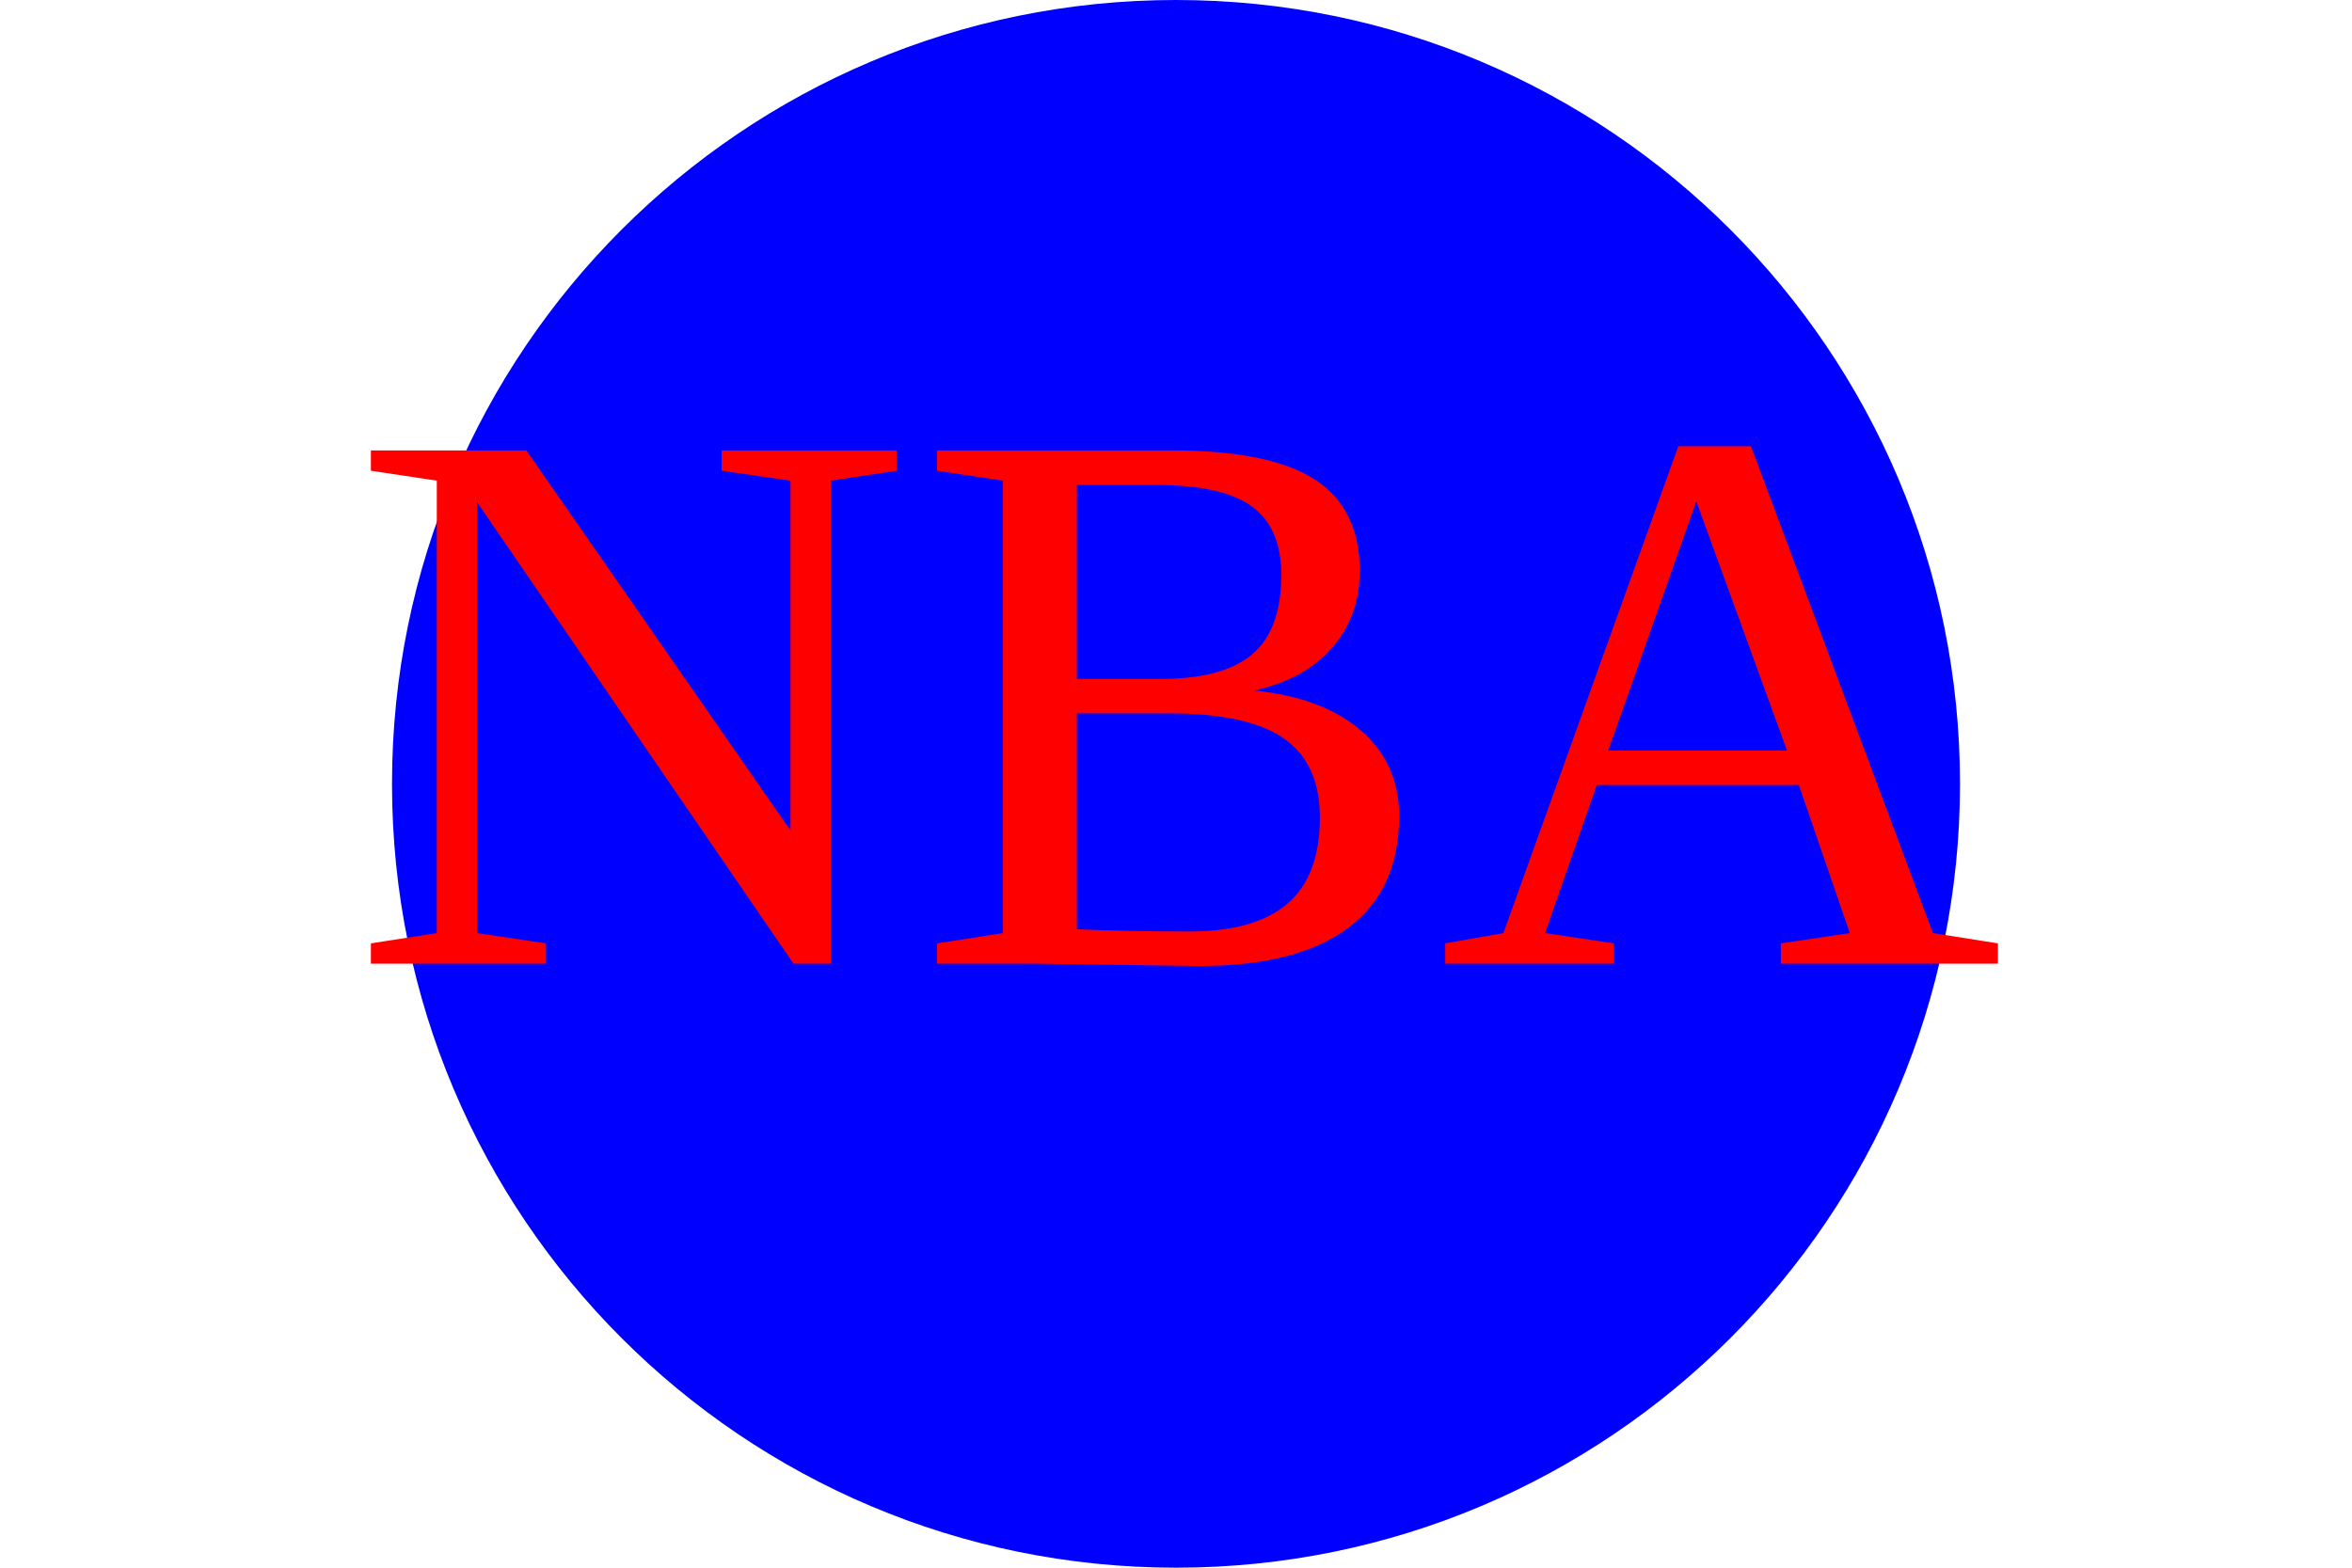
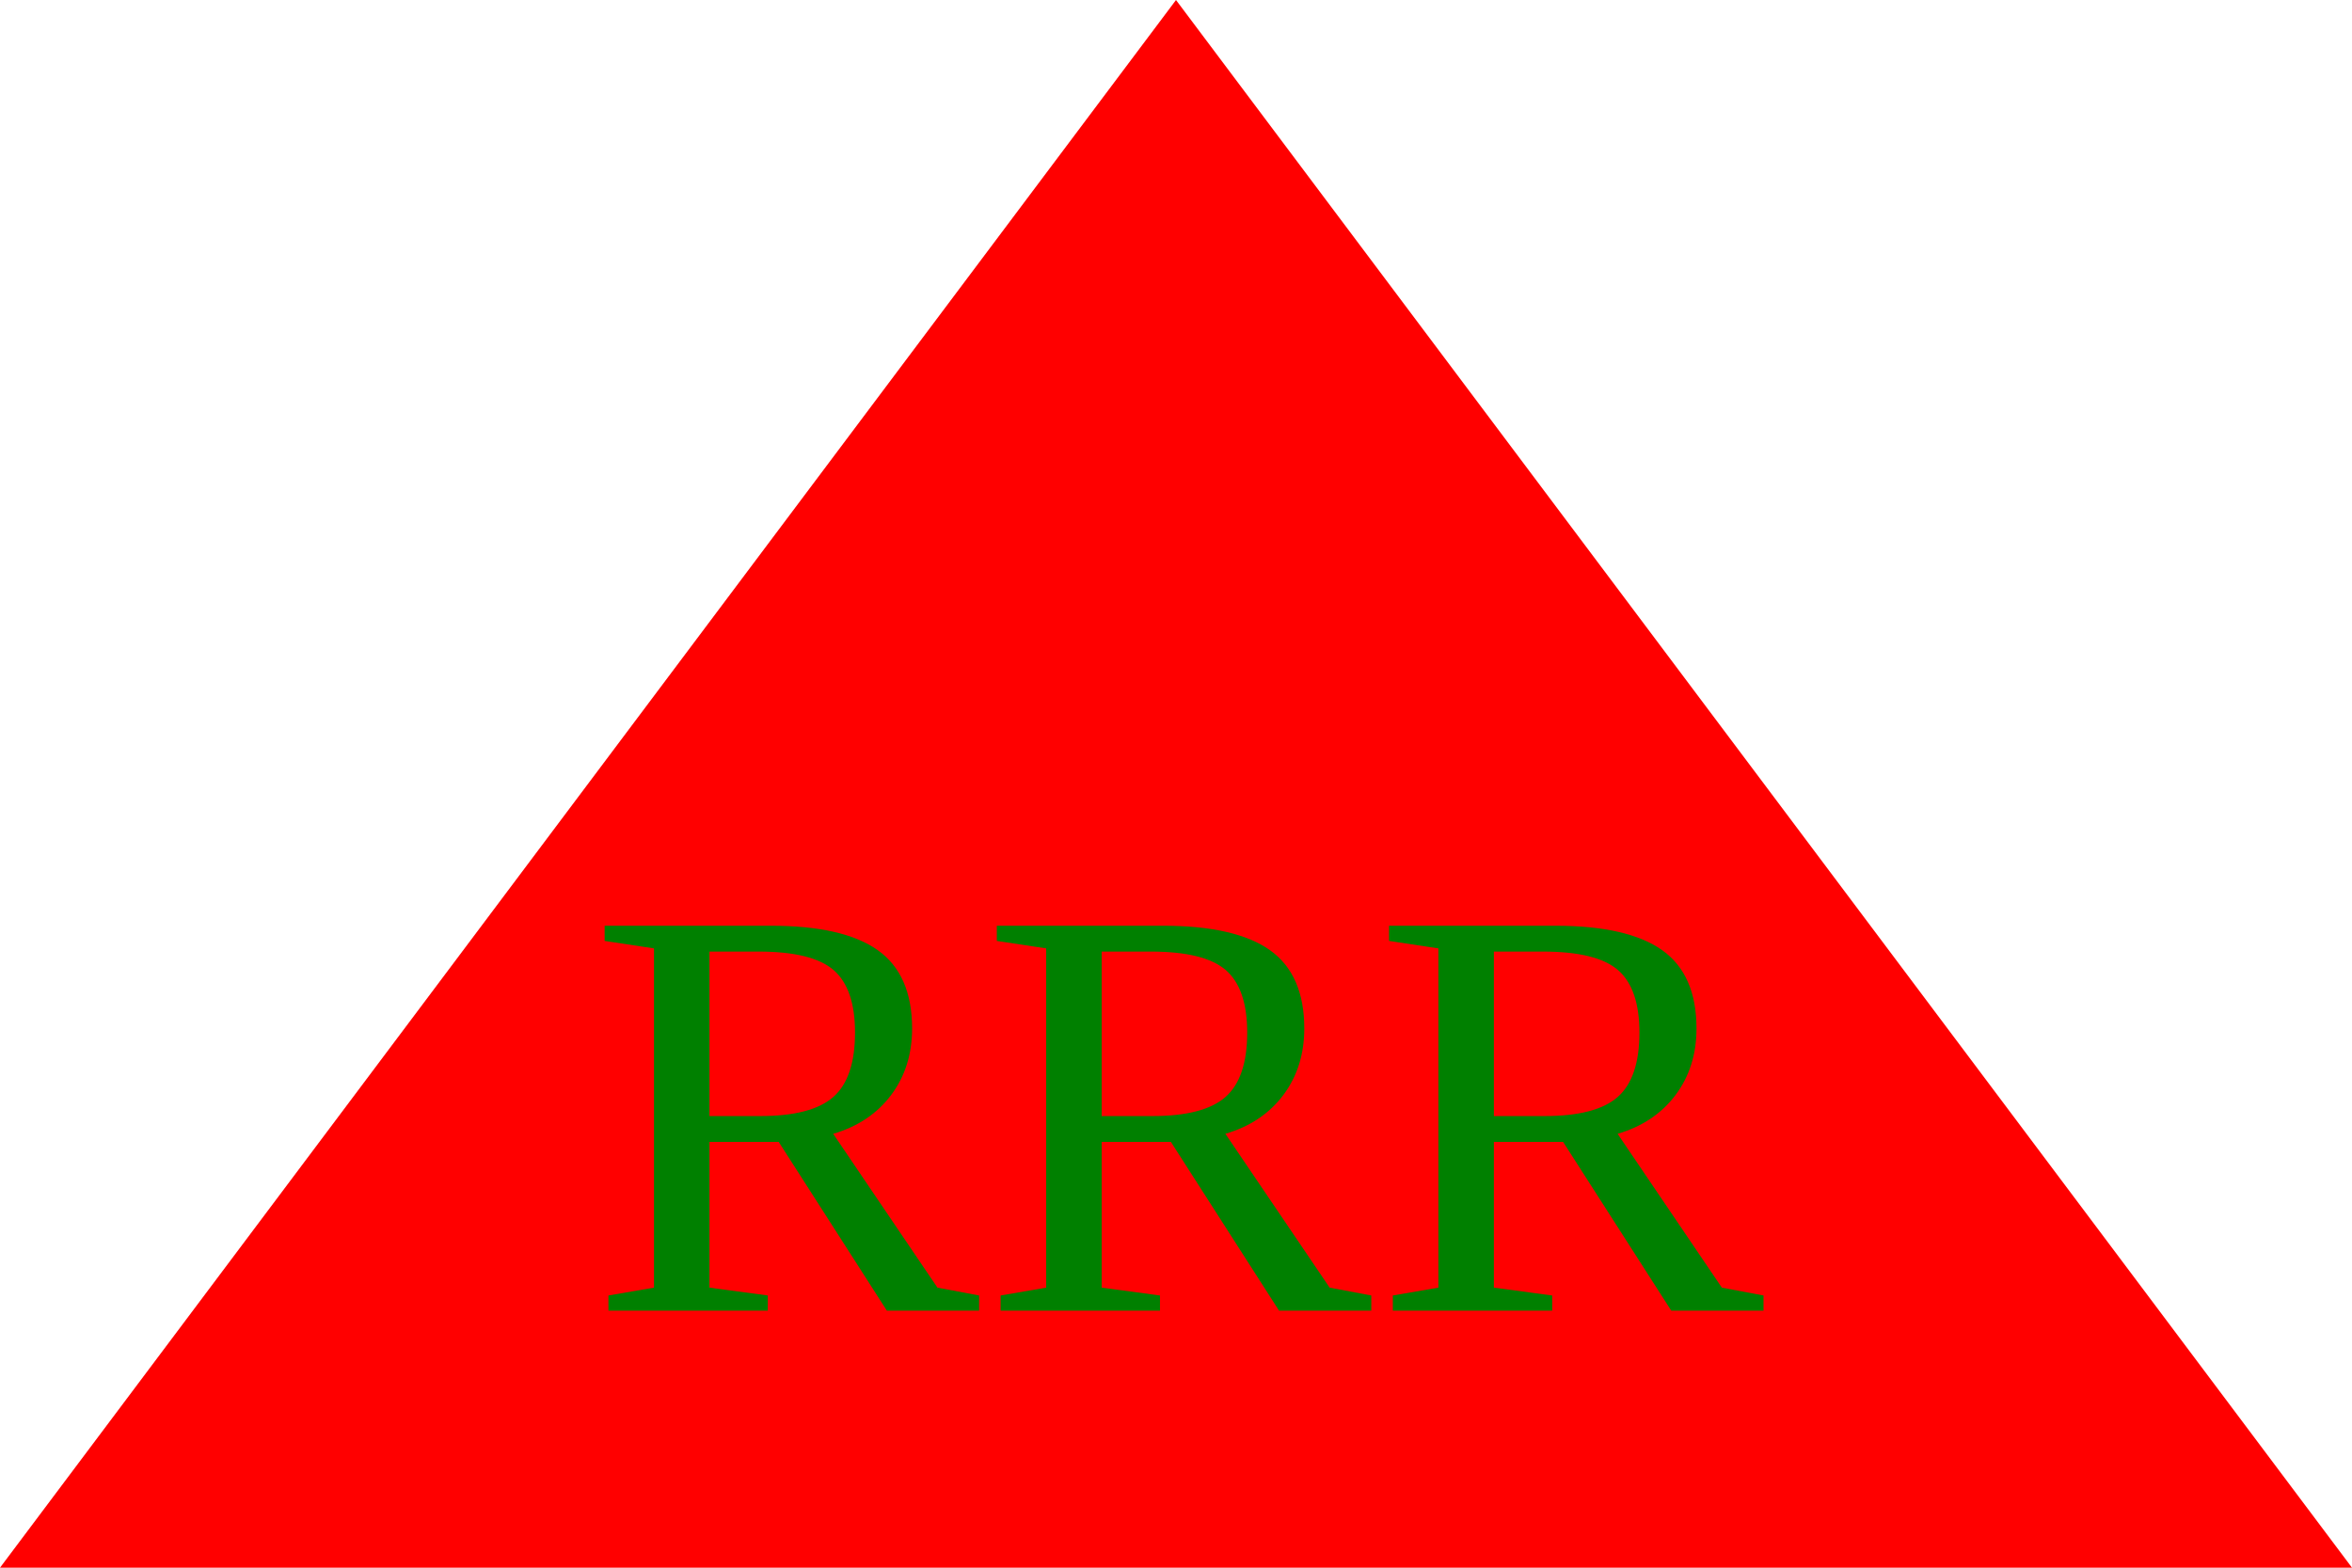
<svg xmlns="http://www.w3.org/2000/svg" width="300" height="200">
-   <circle cx="150" cy="100" r="100" stroke="3" stroke-width="4" fill="blue" />
-   <text x="150" y="100" dominant-baseline="middle" text-anchor="middle" fill="red" font-size="100">NBA</text>
+   <polygon points="0,200 150,0 300,200" stroke="3" stroke-width="4" fill="red" />
+   <text x="150" y="150" dominant-baseline="middle" text-anchor="middle" fill="green" font-size="75">RRR</text>
</svg>
